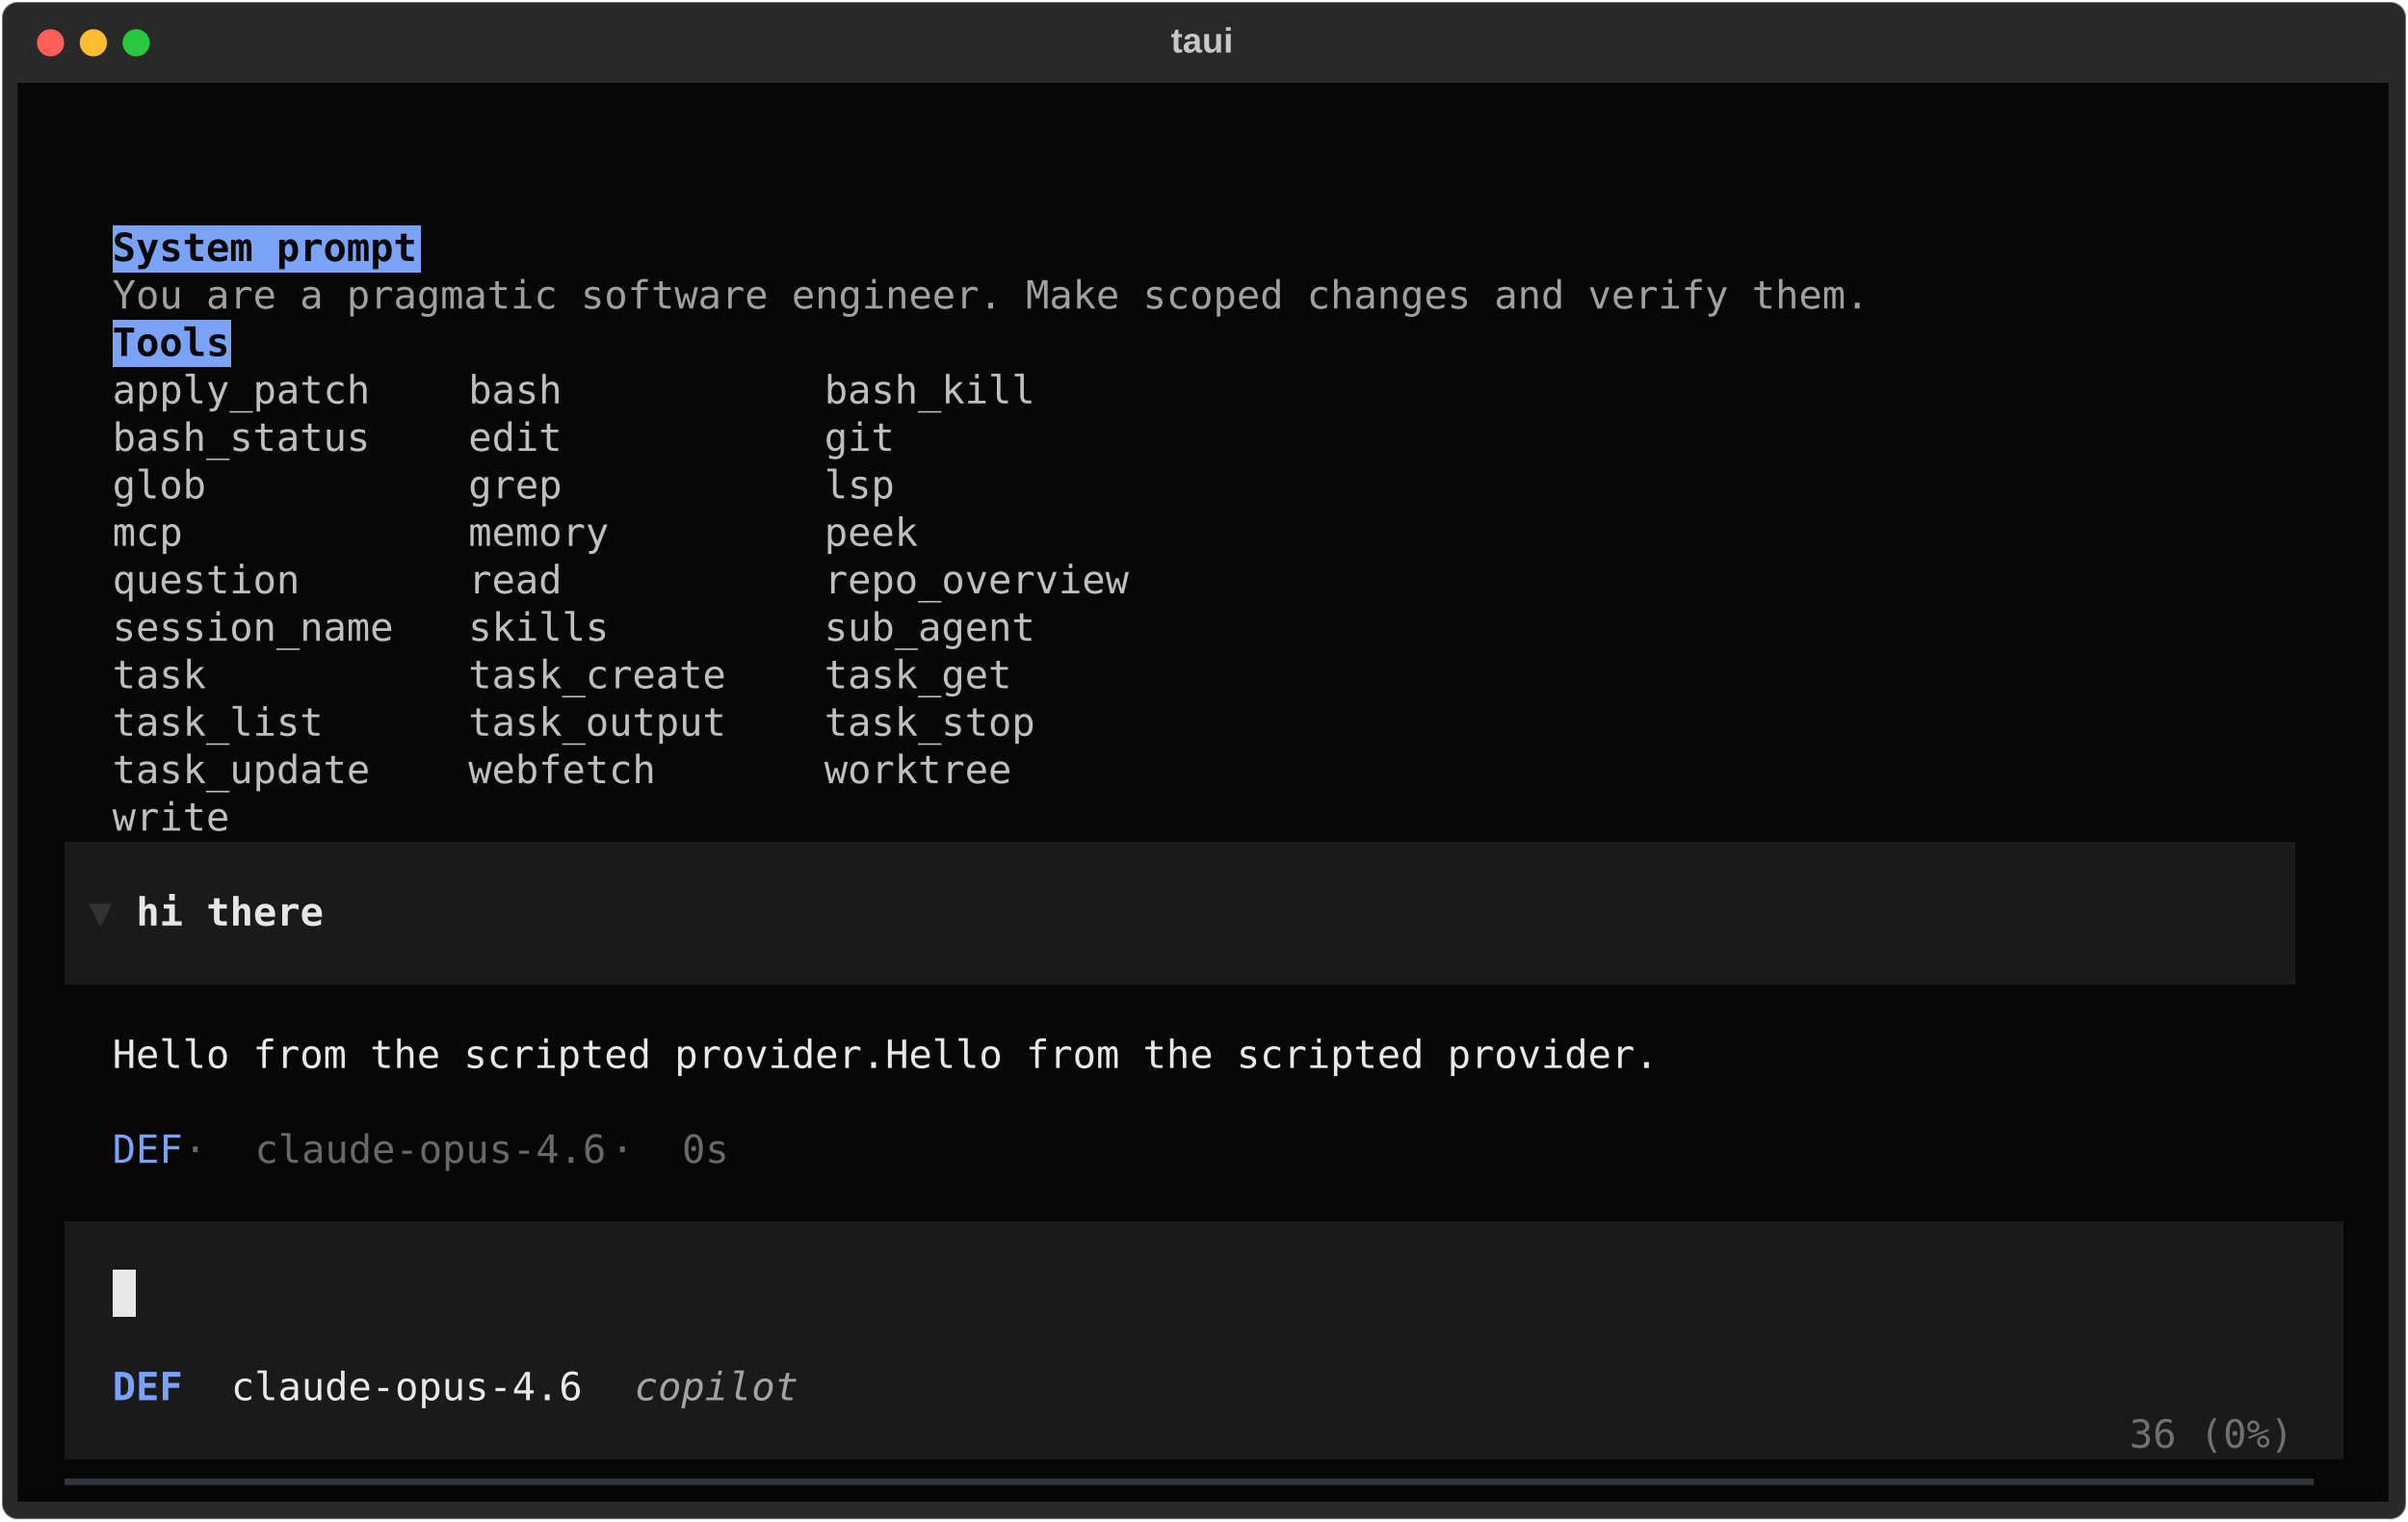
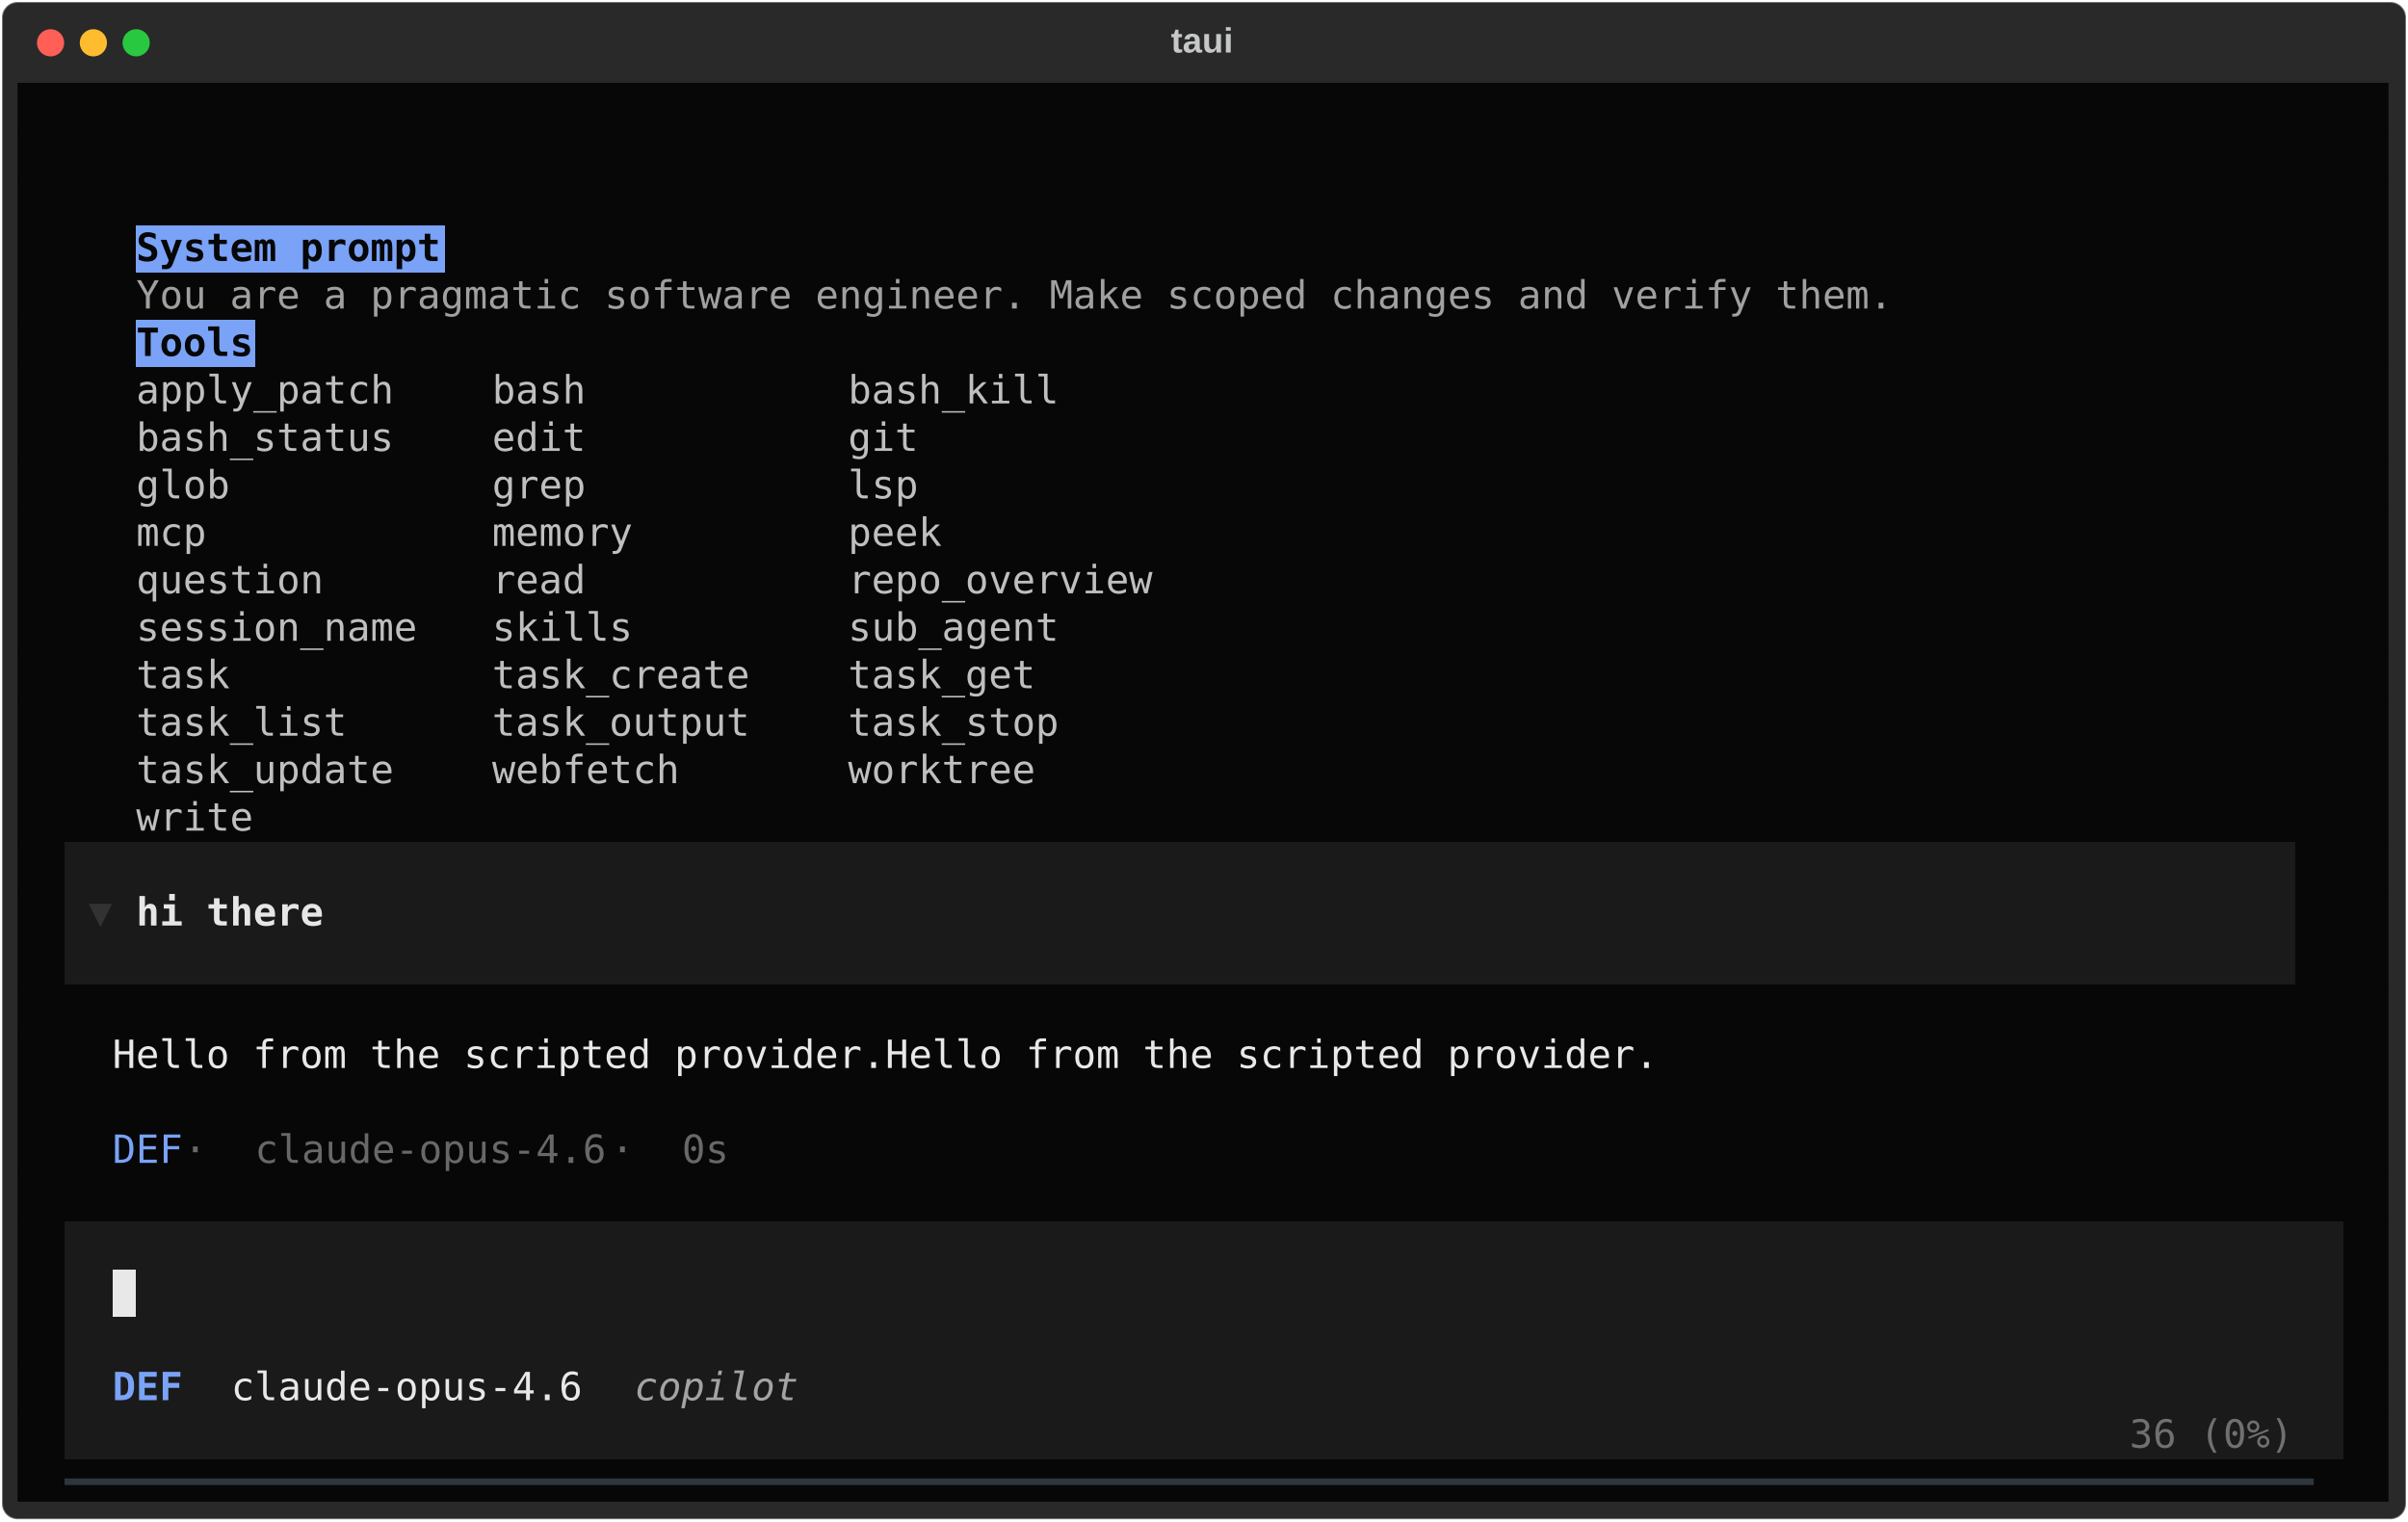
<svg xmlns="http://www.w3.org/2000/svg" class="rich-terminal" viewBox="0 0 1238 782.0">
  <style>

    @font-face {
        font-family: "Fira Code";
        src: local("FiraCode-Regular"),
                url("https://cdnjs.cloudflare.com/ajax/libs/firacode/6.2.0/woff2/FiraCode-Regular.woff2") format("woff2"),
                url("https://cdnjs.cloudflare.com/ajax/libs/firacode/6.2.0/woff/FiraCode-Regular.woff") format("woff");
        font-style: normal;
        font-weight: 400;
    }
    @font-face {
        font-family: "Fira Code";
        src: local("FiraCode-Bold"),
                url("https://cdnjs.cloudflare.com/ajax/libs/firacode/6.2.0/woff2/FiraCode-Bold.woff2") format("woff2"),
                url("https://cdnjs.cloudflare.com/ajax/libs/firacode/6.2.0/woff/FiraCode-Bold.woff") format("woff");
        font-style: bold;
        font-weight: 700;
    }

    .terminal-matrix {
        font-family: Fira Code, monospace;
        font-size: 20px;
        line-height: 24.4px;
        font-variant-east-asian: full-width;
    }

    .terminal-title {
        font-size: 18px;
        font-weight: bold;
        font-family: arial;
    }

    .terminal-r1 { fill: #c5c8c6 }
.terminal-r2 { fill: #070707;font-weight: bold }
.terminal-r3 { fill: #a0a0a0 }
.terminal-r4 { fill: #bfbfbf }
.terminal-r5 { fill: #323232;font-weight: bold }
.terminal-r6 { fill: #e6e6e6;font-weight: bold }
.terminal-r7 { fill: #e8e8e8 }
.terminal-r8 { fill: #7aa2f7 }
.terminal-r9 { fill: #686868 }
.terminal-r10 { fill: #070707 }
.terminal-r11 { fill: #e1e1e1 }
.terminal-r12 { fill: #7aa2f7;font-weight: bold }
.terminal-r13 { fill: #a3a3a3;font-style: italic; }
.terminal-r14 { fill: #707070 }
.terminal-r15 { fill: #30363d }
    </style>
  <defs>
    <clipPath id="terminal-clip-terminal">
      <rect x="0" y="0" width="1219.0" height="731.0" />
    </clipPath>
    <clipPath id="terminal-line-0">
      <rect x="0" y="1.5" width="1220" height="24.65" />
    </clipPath>
    <clipPath id="terminal-line-1">
      <rect x="0" y="25.9" width="1220" height="24.65" />
    </clipPath>
    <clipPath id="terminal-line-2">
      <rect x="0" y="50.3" width="1220" height="24.65" />
    </clipPath>
    <clipPath id="terminal-line-3">
      <rect x="0" y="74.7" width="1220" height="24.65" />
    </clipPath>
    <clipPath id="terminal-line-4">
      <rect x="0" y="99.1" width="1220" height="24.65" />
    </clipPath>
    <clipPath id="terminal-line-5">
      <rect x="0" y="123.5" width="1220" height="24.65" />
    </clipPath>
    <clipPath id="terminal-line-6">
      <rect x="0" y="147.9" width="1220" height="24.65" />
    </clipPath>
    <clipPath id="terminal-line-7">
      <rect x="0" y="172.3" width="1220" height="24.65" />
    </clipPath>
    <clipPath id="terminal-line-8">
      <rect x="0" y="196.7" width="1220" height="24.65" />
    </clipPath>
    <clipPath id="terminal-line-9">
      <rect x="0" y="221.1" width="1220" height="24.65" />
    </clipPath>
    <clipPath id="terminal-line-10">
      <rect x="0" y="245.5" width="1220" height="24.65" />
    </clipPath>
    <clipPath id="terminal-line-11">
      <rect x="0" y="269.9" width="1220" height="24.65" />
    </clipPath>
    <clipPath id="terminal-line-12">
      <rect x="0" y="294.3" width="1220" height="24.65" />
    </clipPath>
    <clipPath id="terminal-line-13">
      <rect x="0" y="318.7" width="1220" height="24.65" />
    </clipPath>
    <clipPath id="terminal-line-14">
      <rect x="0" y="343.1" width="1220" height="24.65" />
    </clipPath>
    <clipPath id="terminal-line-15">
      <rect x="0" y="367.5" width="1220" height="24.65" />
    </clipPath>
    <clipPath id="terminal-line-16">
      <rect x="0" y="391.9" width="1220" height="24.65" />
    </clipPath>
    <clipPath id="terminal-line-17">
      <rect x="0" y="416.3" width="1220" height="24.65" />
    </clipPath>
    <clipPath id="terminal-line-18">
      <rect x="0" y="440.7" width="1220" height="24.65" />
    </clipPath>
    <clipPath id="terminal-line-19">
      <rect x="0" y="465.1" width="1220" height="24.65" />
    </clipPath>
    <clipPath id="terminal-line-20">
      <rect x="0" y="489.5" width="1220" height="24.65" />
    </clipPath>
    <clipPath id="terminal-line-21">
      <rect x="0" y="513.9" width="1220" height="24.65" />
    </clipPath>
    <clipPath id="terminal-line-22">
      <rect x="0" y="538.3" width="1220" height="24.65" />
    </clipPath>
    <clipPath id="terminal-line-23">
      <rect x="0" y="562.7" width="1220" height="24.65" />
    </clipPath>
    <clipPath id="terminal-line-24">
      <rect x="0" y="587.1" width="1220" height="24.65" />
    </clipPath>
    <clipPath id="terminal-line-25">
      <rect x="0" y="611.5" width="1220" height="24.65" />
    </clipPath>
    <clipPath id="terminal-line-26">
      <rect x="0" y="635.9" width="1220" height="24.65" />
    </clipPath>
    <clipPath id="terminal-line-27">
      <rect x="0" y="660.3" width="1220" height="24.65" />
    </clipPath>
    <clipPath id="terminal-line-28">
      <rect x="0" y="684.7" width="1220" height="24.65" />
    </clipPath>
  </defs>
  <rect fill="#292929" stroke="rgba(255,255,255,0.35)" stroke-width="1" x="1" y="1" width="1236" height="780" rx="8" />
  <text class="terminal-title" fill="#c5c8c6" text-anchor="middle" x="618" y="27">taui</text>
  <g transform="translate(26,22)">
    <circle cx="0" cy="0" r="7" fill="#ff5f57" />
    <circle cx="22" cy="0" r="7" fill="#febc2e" />
    <circle cx="44" cy="0" r="7" fill="#28c840" />
  </g>
  <g transform="translate(9, 41)" clip-path="url(#terminal-clip-terminal)">
    <rect fill="#070707" x="0" y="1.5" width="1220" height="24.65" shape-rendering="crispEdges" />
    <rect fill="#070707" x="0" y="25.9" width="1220" height="24.65" shape-rendering="crispEdges" />
    <rect fill="#070707" x="0" y="50.3" width="1220" height="24.65" shape-rendering="crispEdges" />
-     <rect fill="#070707" x="0" y="74.7" width="48.8" height="24.65" shape-rendering="crispEdges" />
-     <rect fill="#7aa2f7" x="48.8" y="74.7" width="158.6" height="24.65" shape-rendering="crispEdges" />
-     <rect fill="#070707" x="207.4" y="74.7" width="1012.6" height="24.65" shape-rendering="crispEdges" />
-     <rect fill="#070707" x="0" y="99.1" width="48.8" height="24.65" shape-rendering="crispEdges" />
-     <rect fill="#070707" x="48.8" y="99.1" width="915" height="24.65" shape-rendering="crispEdges" />
-     <rect fill="#070707" x="963.8" y="99.1" width="256.2" height="24.65" shape-rendering="crispEdges" />
-     <rect fill="#070707" x="0" y="123.5" width="48.8" height="24.65" shape-rendering="crispEdges" />
-     <rect fill="#7aa2f7" x="48.8" y="123.5" width="61" height="24.65" shape-rendering="crispEdges" />
-     <rect fill="#070707" x="109.8" y="123.5" width="1110.2" height="24.65" shape-rendering="crispEdges" />
-     <rect fill="#070707" x="0" y="147.9" width="48.8" height="24.65" shape-rendering="crispEdges" />
-     <rect fill="#070707" x="48.8" y="147.9" width="183" height="24.65" shape-rendering="crispEdges" />
-     <rect fill="#070707" x="231.8" y="147.9" width="183" height="24.65" shape-rendering="crispEdges" />
-     <rect fill="#070707" x="414.8" y="147.9" width="109.8" height="24.65" shape-rendering="crispEdges" />
-     <rect fill="#070707" x="524.6" y="147.9" width="695.4" height="24.65" shape-rendering="crispEdges" />
-     <rect fill="#070707" x="0" y="172.3" width="48.8" height="24.65" shape-rendering="crispEdges" />
-     <rect fill="#070707" x="48.8" y="172.3" width="183" height="24.65" shape-rendering="crispEdges" />
-     <rect fill="#070707" x="231.8" y="172.3" width="183" height="24.65" shape-rendering="crispEdges" />
-     <rect fill="#070707" x="414.8" y="172.3" width="36.6" height="24.65" shape-rendering="crispEdges" />
-     <rect fill="#070707" x="451.4" y="172.3" width="768.6" height="24.65" shape-rendering="crispEdges" />
-     <rect fill="#070707" x="0" y="196.7" width="48.8" height="24.65" shape-rendering="crispEdges" />
-     <rect fill="#070707" x="48.8" y="196.7" width="183" height="24.65" shape-rendering="crispEdges" />
-     <rect fill="#070707" x="231.8" y="196.7" width="183" height="24.65" shape-rendering="crispEdges" />
-     <rect fill="#070707" x="414.8" y="196.7" width="36.6" height="24.65" shape-rendering="crispEdges" />
-     <rect fill="#070707" x="451.4" y="196.7" width="768.6" height="24.65" shape-rendering="crispEdges" />
-     <rect fill="#070707" x="0" y="221.1" width="48.8" height="24.65" shape-rendering="crispEdges" />
-     <rect fill="#070707" x="48.8" y="221.1" width="183" height="24.65" shape-rendering="crispEdges" />
-     <rect fill="#070707" x="231.8" y="221.1" width="183" height="24.65" shape-rendering="crispEdges" />
-     <rect fill="#070707" x="414.8" y="221.1" width="48.8" height="24.65" shape-rendering="crispEdges" />
-     <rect fill="#070707" x="463.6" y="221.1" width="756.4" height="24.65" shape-rendering="crispEdges" />
-     <rect fill="#070707" x="0" y="245.5" width="48.8" height="24.65" shape-rendering="crispEdges" />
-     <rect fill="#070707" x="48.8" y="245.5" width="183" height="24.65" shape-rendering="crispEdges" />
-     <rect fill="#070707" x="231.8" y="245.5" width="183" height="24.65" shape-rendering="crispEdges" />
-     <rect fill="#070707" x="414.8" y="245.5" width="158.6" height="24.65" shape-rendering="crispEdges" />
-     <rect fill="#070707" x="573.4" y="245.5" width="646.6" height="24.65" shape-rendering="crispEdges" />
-     <rect fill="#070707" x="0" y="269.9" width="48.8" height="24.65" shape-rendering="crispEdges" />
-     <rect fill="#070707" x="48.8" y="269.9" width="183" height="24.65" shape-rendering="crispEdges" />
-     <rect fill="#070707" x="231.8" y="269.9" width="183" height="24.65" shape-rendering="crispEdges" />
-     <rect fill="#070707" x="414.8" y="269.9" width="109.8" height="24.65" shape-rendering="crispEdges" />
-     <rect fill="#070707" x="524.6" y="269.9" width="695.4" height="24.65" shape-rendering="crispEdges" />
-     <rect fill="#070707" x="0" y="294.3" width="48.8" height="24.65" shape-rendering="crispEdges" />
-     <rect fill="#070707" x="48.8" y="294.3" width="183" height="24.65" shape-rendering="crispEdges" />
-     <rect fill="#070707" x="231.8" y="294.3" width="183" height="24.65" shape-rendering="crispEdges" />
-     <rect fill="#070707" x="414.8" y="294.3" width="97.6" height="24.65" shape-rendering="crispEdges" />
-     <rect fill="#070707" x="512.4" y="294.3" width="707.6" height="24.65" shape-rendering="crispEdges" />
-     <rect fill="#070707" x="0" y="318.7" width="48.8" height="24.65" shape-rendering="crispEdges" />
-     <rect fill="#070707" x="48.8" y="318.7" width="183" height="24.65" shape-rendering="crispEdges" />
-     <rect fill="#070707" x="231.8" y="318.7" width="183" height="24.65" shape-rendering="crispEdges" />
-     <rect fill="#070707" x="414.8" y="318.7" width="109.8" height="24.65" shape-rendering="crispEdges" />
-     <rect fill="#070707" x="524.6" y="318.7" width="695.4" height="24.65" shape-rendering="crispEdges" />
-     <rect fill="#070707" x="0" y="343.1" width="48.8" height="24.65" shape-rendering="crispEdges" />
-     <rect fill="#070707" x="48.8" y="343.1" width="183" height="24.65" shape-rendering="crispEdges" />
-     <rect fill="#070707" x="231.8" y="343.1" width="183" height="24.65" shape-rendering="crispEdges" />
-     <rect fill="#070707" x="414.8" y="343.1" width="97.6" height="24.65" shape-rendering="crispEdges" />
-     <rect fill="#070707" x="512.4" y="343.1" width="707.6" height="24.65" shape-rendering="crispEdges" />
-     <rect fill="#070707" x="0" y="367.5" width="48.8" height="24.65" shape-rendering="crispEdges" />
-     <rect fill="#070707" x="48.8" y="367.5" width="61" height="24.65" shape-rendering="crispEdges" />
-     <rect fill="#070707" x="109.8" y="367.5" width="1110.2" height="24.65" shape-rendering="crispEdges" />
+     <rect fill="#070707" x="0" y="74.7" width="61" height="24.65" shape-rendering="crispEdges" />
+     <rect fill="#7aa2f7" x="61" y="74.7" width="158.6" height="24.65" shape-rendering="crispEdges" />
+     <rect fill="#070707" x="219.6" y="74.7" width="1000.4" height="24.65" shape-rendering="crispEdges" />
+     <rect fill="#070707" x="0" y="99.1" width="61" height="24.65" shape-rendering="crispEdges" />
+     <rect fill="#070707" x="61" y="99.1" width="915" height="24.65" shape-rendering="crispEdges" />
+     <rect fill="#070707" x="976" y="99.1" width="244" height="24.65" shape-rendering="crispEdges" />
+     <rect fill="#070707" x="0" y="123.5" width="61" height="24.65" shape-rendering="crispEdges" />
+     <rect fill="#7aa2f7" x="61" y="123.5" width="61" height="24.65" shape-rendering="crispEdges" />
+     <rect fill="#070707" x="122" y="123.5" width="1098" height="24.65" shape-rendering="crispEdges" />
+     <rect fill="#070707" x="0" y="147.9" width="61" height="24.65" shape-rendering="crispEdges" />
+     <rect fill="#070707" x="61" y="147.9" width="183" height="24.65" shape-rendering="crispEdges" />
+     <rect fill="#070707" x="244" y="147.9" width="183" height="24.65" shape-rendering="crispEdges" />
+     <rect fill="#070707" x="427" y="147.9" width="109.8" height="24.65" shape-rendering="crispEdges" />
+     <rect fill="#070707" x="536.8" y="147.9" width="683.2" height="24.65" shape-rendering="crispEdges" />
+     <rect fill="#070707" x="0" y="172.3" width="61" height="24.65" shape-rendering="crispEdges" />
+     <rect fill="#070707" x="61" y="172.3" width="183" height="24.65" shape-rendering="crispEdges" />
+     <rect fill="#070707" x="244" y="172.3" width="183" height="24.65" shape-rendering="crispEdges" />
+     <rect fill="#070707" x="427" y="172.3" width="36.6" height="24.65" shape-rendering="crispEdges" />
+     <rect fill="#070707" x="463.6" y="172.3" width="756.4" height="24.65" shape-rendering="crispEdges" />
+     <rect fill="#070707" x="0" y="196.7" width="61" height="24.65" shape-rendering="crispEdges" />
+     <rect fill="#070707" x="61" y="196.7" width="183" height="24.65" shape-rendering="crispEdges" />
+     <rect fill="#070707" x="244" y="196.7" width="183" height="24.65" shape-rendering="crispEdges" />
+     <rect fill="#070707" x="427" y="196.7" width="36.6" height="24.65" shape-rendering="crispEdges" />
+     <rect fill="#070707" x="463.6" y="196.7" width="756.4" height="24.65" shape-rendering="crispEdges" />
+     <rect fill="#070707" x="0" y="221.1" width="61" height="24.65" shape-rendering="crispEdges" />
+     <rect fill="#070707" x="61" y="221.1" width="183" height="24.65" shape-rendering="crispEdges" />
+     <rect fill="#070707" x="244" y="221.1" width="183" height="24.65" shape-rendering="crispEdges" />
+     <rect fill="#070707" x="427" y="221.1" width="48.8" height="24.65" shape-rendering="crispEdges" />
+     <rect fill="#070707" x="475.8" y="221.1" width="744.2" height="24.65" shape-rendering="crispEdges" />
+     <rect fill="#070707" x="0" y="245.5" width="61" height="24.65" shape-rendering="crispEdges" />
+     <rect fill="#070707" x="61" y="245.5" width="183" height="24.65" shape-rendering="crispEdges" />
+     <rect fill="#070707" x="244" y="245.5" width="183" height="24.65" shape-rendering="crispEdges" />
+     <rect fill="#070707" x="427" y="245.5" width="158.6" height="24.65" shape-rendering="crispEdges" />
+     <rect fill="#070707" x="585.6" y="245.5" width="634.4" height="24.65" shape-rendering="crispEdges" />
+     <rect fill="#070707" x="0" y="269.9" width="61" height="24.65" shape-rendering="crispEdges" />
+     <rect fill="#070707" x="61" y="269.9" width="183" height="24.65" shape-rendering="crispEdges" />
+     <rect fill="#070707" x="244" y="269.9" width="183" height="24.65" shape-rendering="crispEdges" />
+     <rect fill="#070707" x="427" y="269.9" width="109.8" height="24.65" shape-rendering="crispEdges" />
+     <rect fill="#070707" x="536.8" y="269.9" width="683.2" height="24.65" shape-rendering="crispEdges" />
+     <rect fill="#070707" x="0" y="294.3" width="61" height="24.65" shape-rendering="crispEdges" />
+     <rect fill="#070707" x="61" y="294.3" width="183" height="24.65" shape-rendering="crispEdges" />
+     <rect fill="#070707" x="244" y="294.3" width="183" height="24.65" shape-rendering="crispEdges" />
+     <rect fill="#070707" x="427" y="294.3" width="97.6" height="24.65" shape-rendering="crispEdges" />
+     <rect fill="#070707" x="524.6" y="294.3" width="695.4" height="24.65" shape-rendering="crispEdges" />
+     <rect fill="#070707" x="0" y="318.7" width="61" height="24.65" shape-rendering="crispEdges" />
+     <rect fill="#070707" x="61" y="318.7" width="183" height="24.65" shape-rendering="crispEdges" />
+     <rect fill="#070707" x="244" y="318.7" width="183" height="24.65" shape-rendering="crispEdges" />
+     <rect fill="#070707" x="427" y="318.7" width="109.8" height="24.65" shape-rendering="crispEdges" />
+     <rect fill="#070707" x="536.8" y="318.7" width="683.2" height="24.65" shape-rendering="crispEdges" />
+     <rect fill="#070707" x="0" y="343.1" width="61" height="24.65" shape-rendering="crispEdges" />
+     <rect fill="#070707" x="61" y="343.1" width="183" height="24.65" shape-rendering="crispEdges" />
+     <rect fill="#070707" x="244" y="343.1" width="183" height="24.65" shape-rendering="crispEdges" />
+     <rect fill="#070707" x="427" y="343.1" width="97.6" height="24.65" shape-rendering="crispEdges" />
+     <rect fill="#070707" x="524.6" y="343.1" width="695.4" height="24.65" shape-rendering="crispEdges" />
+     <rect fill="#070707" x="0" y="367.5" width="61" height="24.65" shape-rendering="crispEdges" />
+     <rect fill="#070707" x="61" y="367.5" width="61" height="24.65" shape-rendering="crispEdges" />
+     <rect fill="#070707" x="122" y="367.5" width="1098" height="24.65" shape-rendering="crispEdges" />
    <rect fill="#070707" x="0" y="391.9" width="24.4" height="24.65" shape-rendering="crispEdges" />
    <rect fill="#1a1a1a" x="24.4" y="391.9" width="1146.8" height="24.65" shape-rendering="crispEdges" />
    <rect fill="#070707" x="1171.2" y="391.9" width="48.8" height="24.65" shape-rendering="crispEdges" />
    <rect fill="#070707" x="0" y="416.3" width="24.4" height="24.65" shape-rendering="crispEdges" />
    <rect fill="#1a1a1a" x="24.4" y="416.3" width="12.2" height="24.65" shape-rendering="crispEdges" />
    <rect fill="#1a1a1a" x="36.6" y="416.3" width="12.2" height="24.65" shape-rendering="crispEdges" />
    <rect fill="#1a1a1a" x="48.8" y="416.3" width="12.2" height="24.65" shape-rendering="crispEdges" />
    <rect fill="#1a1a1a" x="61" y="416.3" width="97.6" height="24.65" shape-rendering="crispEdges" />
    <rect fill="#1a1a1a" x="158.6" y="416.3" width="1012.6" height="24.65" shape-rendering="crispEdges" />
    <rect fill="#070707" x="1171.2" y="416.3" width="48.8" height="24.65" shape-rendering="crispEdges" />
    <rect fill="#070707" x="0" y="440.7" width="24.4" height="24.65" shape-rendering="crispEdges" />
    <rect fill="#1a1a1a" x="24.4" y="440.7" width="1146.8" height="24.65" shape-rendering="crispEdges" />
    <rect fill="#070707" x="1171.2" y="440.7" width="48.8" height="24.65" shape-rendering="crispEdges" />
    <rect fill="#070707" x="0" y="465.1" width="1220" height="24.65" shape-rendering="crispEdges" />
    <rect fill="#070707" x="0" y="489.5" width="48.8" height="24.65" shape-rendering="crispEdges" />
    <rect fill="#070707" x="48.8" y="489.5" width="805.2" height="24.65" shape-rendering="crispEdges" />
    <rect fill="#070707" x="854" y="489.5" width="366" height="24.65" shape-rendering="crispEdges" />
    <rect fill="#070707" x="0" y="513.9" width="1220" height="24.65" shape-rendering="crispEdges" />
    <rect fill="#070707" x="0" y="538.3" width="48.8" height="24.65" shape-rendering="crispEdges" />
    <rect fill="#070707" x="48.8" y="538.3" width="36.6" height="24.65" shape-rendering="crispEdges" />
    <rect fill="#070707" x="85.4" y="538.3" width="36.6" height="24.65" shape-rendering="crispEdges" />
    <rect fill="#070707" x="122" y="538.3" width="183" height="24.65" shape-rendering="crispEdges" />
    <rect fill="#070707" x="305" y="538.3" width="36.6" height="24.65" shape-rendering="crispEdges" />
    <rect fill="#070707" x="341.6" y="538.3" width="24.4" height="24.65" shape-rendering="crispEdges" />
    <rect fill="#070707" x="366" y="538.3" width="854" height="24.65" shape-rendering="crispEdges" />
    <rect fill="#070707" x="0" y="562.7" width="1220" height="24.65" shape-rendering="crispEdges" />
    <rect fill="#070707" x="0" y="587.1" width="24.4" height="24.65" shape-rendering="crispEdges" />
    <rect fill="#1a1a1a" x="24.4" y="587.1" width="1171.2" height="24.65" shape-rendering="crispEdges" />
    <rect fill="#070707" x="1195.6" y="587.1" width="24.4" height="24.65" shape-rendering="crispEdges" />
    <rect fill="#070707" x="0" y="611.5" width="24.4" height="24.65" shape-rendering="crispEdges" />
    <rect fill="#1a1a1a" x="24.4" y="611.5" width="24.4" height="24.65" shape-rendering="crispEdges" />
    <rect fill="#e8e8e8" x="48.8" y="611.5" width="12.2" height="24.65" shape-rendering="crispEdges" />
    <rect fill="#1a1a1a" x="61" y="611.5" width="1110.2" height="24.65" shape-rendering="crispEdges" />
    <rect fill="#1a1a1a" x="1171.2" y="611.5" width="24.4" height="24.65" shape-rendering="crispEdges" />
    <rect fill="#070707" x="1195.6" y="611.5" width="24.4" height="24.65" shape-rendering="crispEdges" />
    <rect fill="#070707" x="0" y="635.9" width="24.4" height="24.65" shape-rendering="crispEdges" />
    <rect fill="#1a1a1a" x="24.4" y="635.9" width="1171.2" height="24.65" shape-rendering="crispEdges" />
    <rect fill="#070707" x="1195.6" y="635.9" width="24.4" height="24.65" shape-rendering="crispEdges" />
    <rect fill="#070707" x="0" y="660.3" width="24.4" height="24.65" shape-rendering="crispEdges" />
    <rect fill="#1a1a1a" x="24.4" y="660.3" width="24.4" height="24.65" shape-rendering="crispEdges" />
    <rect fill="#1a1a1a" x="48.8" y="660.3" width="36.6" height="24.65" shape-rendering="crispEdges" />
    <rect fill="#1a1a1a" x="85.4" y="660.3" width="24.4" height="24.65" shape-rendering="crispEdges" />
    <rect fill="#1a1a1a" x="109.8" y="660.3" width="183" height="24.65" shape-rendering="crispEdges" />
    <rect fill="#1a1a1a" x="292.8" y="660.3" width="24.4" height="24.65" shape-rendering="crispEdges" />
    <rect fill="#1a1a1a" x="317.2" y="660.3" width="85.4" height="24.65" shape-rendering="crispEdges" />
    <rect fill="#1a1a1a" x="402.6" y="660.3" width="793" height="24.65" shape-rendering="crispEdges" />
    <rect fill="#070707" x="1195.6" y="660.3" width="24.4" height="24.65" shape-rendering="crispEdges" />
    <rect fill="#070707" x="0" y="684.7" width="24.4" height="24.65" shape-rendering="crispEdges" />
    <rect fill="#1a1a1a" x="24.4" y="684.7" width="1061.4" height="24.65" shape-rendering="crispEdges" />
    <rect fill="#1a1a1a" x="1085.8" y="684.7" width="85.4" height="24.65" shape-rendering="crispEdges" />
    <rect fill="#1a1a1a" x="1171.2" y="684.7" width="24.4" height="24.65" shape-rendering="crispEdges" />
    <rect fill="#070707" x="1195.6" y="684.7" width="24.4" height="24.65" shape-rendering="crispEdges" />
    <rect fill="#070707" x="0" y="709.1" width="24.4" height="24.65" shape-rendering="crispEdges" />
    <rect fill="#070707" x="24.4" y="709.1" width="1171.2" height="24.65" shape-rendering="crispEdges" />
    <rect fill="#070707" x="1195.6" y="709.1" width="24.4" height="24.65" shape-rendering="crispEdges" />
    <g class="terminal-matrix">
      <text class="terminal-r1" x="1220" y="20" textLength="12.2" clip-path="url(#terminal-line-0)">
</text>
      <text class="terminal-r1" x="1220" y="44.4" textLength="12.2" clip-path="url(#terminal-line-1)">
</text>
      <text class="terminal-r1" x="1220" y="68.8" textLength="12.2" clip-path="url(#terminal-line-2)">
</text>
-       <text class="terminal-r2" x="48.8" y="93.2" textLength="158.6" clip-path="url(#terminal-line-3)">System prompt</text>
+       <text class="terminal-r2" x="61" y="93.2" textLength="158.6" clip-path="url(#terminal-line-3)">System prompt</text>
      <text class="terminal-r1" x="1220" y="93.2" textLength="12.2" clip-path="url(#terminal-line-3)">
</text>
-       <text class="terminal-r3" x="48.8" y="117.6" textLength="915" clip-path="url(#terminal-line-4)">You are a pragmatic software engineer. Make scoped changes and verify them.</text>
+       <text class="terminal-r3" x="61" y="117.6" textLength="915" clip-path="url(#terminal-line-4)">You are a pragmatic software engineer. Make scoped changes and verify them.</text>
      <text class="terminal-r1" x="1220" y="117.6" textLength="12.2" clip-path="url(#terminal-line-4)">
</text>
-       <text class="terminal-r2" x="48.8" y="142" textLength="61" clip-path="url(#terminal-line-5)">Tools</text>
+       <text class="terminal-r2" x="61" y="142" textLength="61" clip-path="url(#terminal-line-5)">Tools</text>
      <text class="terminal-r1" x="1220" y="142" textLength="12.2" clip-path="url(#terminal-line-5)">
</text>
-       <text class="terminal-r4" x="48.8" y="166.4" textLength="183" clip-path="url(#terminal-line-6)">apply_patch    </text>
-       <text class="terminal-r4" x="231.8" y="166.4" textLength="183" clip-path="url(#terminal-line-6)">bash           </text>
-       <text class="terminal-r4" x="414.8" y="166.4" textLength="109.8" clip-path="url(#terminal-line-6)">bash_kill</text>
+       <text class="terminal-r4" x="61" y="166.4" textLength="183" clip-path="url(#terminal-line-6)">apply_patch    </text>
+       <text class="terminal-r4" x="244" y="166.4" textLength="183" clip-path="url(#terminal-line-6)">bash           </text>
+       <text class="terminal-r4" x="427" y="166.4" textLength="109.8" clip-path="url(#terminal-line-6)">bash_kill</text>
      <text class="terminal-r1" x="1220" y="166.4" textLength="12.2" clip-path="url(#terminal-line-6)">
</text>
-       <text class="terminal-r4" x="48.8" y="190.8" textLength="183" clip-path="url(#terminal-line-7)">bash_status    </text>
-       <text class="terminal-r4" x="231.8" y="190.8" textLength="183" clip-path="url(#terminal-line-7)">edit           </text>
-       <text class="terminal-r4" x="414.8" y="190.8" textLength="36.6" clip-path="url(#terminal-line-7)">git</text>
+       <text class="terminal-r4" x="61" y="190.8" textLength="183" clip-path="url(#terminal-line-7)">bash_status    </text>
+       <text class="terminal-r4" x="244" y="190.8" textLength="183" clip-path="url(#terminal-line-7)">edit           </text>
+       <text class="terminal-r4" x="427" y="190.8" textLength="36.6" clip-path="url(#terminal-line-7)">git</text>
      <text class="terminal-r1" x="1220" y="190.8" textLength="12.2" clip-path="url(#terminal-line-7)">
</text>
-       <text class="terminal-r4" x="48.8" y="215.2" textLength="183" clip-path="url(#terminal-line-8)">glob           </text>
-       <text class="terminal-r4" x="231.8" y="215.2" textLength="183" clip-path="url(#terminal-line-8)">grep           </text>
-       <text class="terminal-r4" x="414.8" y="215.2" textLength="36.6" clip-path="url(#terminal-line-8)">lsp</text>
+       <text class="terminal-r4" x="61" y="215.2" textLength="183" clip-path="url(#terminal-line-8)">glob           </text>
+       <text class="terminal-r4" x="244" y="215.2" textLength="183" clip-path="url(#terminal-line-8)">grep           </text>
+       <text class="terminal-r4" x="427" y="215.2" textLength="36.6" clip-path="url(#terminal-line-8)">lsp</text>
      <text class="terminal-r1" x="1220" y="215.2" textLength="12.2" clip-path="url(#terminal-line-8)">
</text>
-       <text class="terminal-r4" x="48.8" y="239.6" textLength="183" clip-path="url(#terminal-line-9)">mcp            </text>
-       <text class="terminal-r4" x="231.8" y="239.6" textLength="183" clip-path="url(#terminal-line-9)">memory         </text>
-       <text class="terminal-r4" x="414.8" y="239.6" textLength="48.8" clip-path="url(#terminal-line-9)">peek</text>
+       <text class="terminal-r4" x="61" y="239.6" textLength="183" clip-path="url(#terminal-line-9)">mcp            </text>
+       <text class="terminal-r4" x="244" y="239.6" textLength="183" clip-path="url(#terminal-line-9)">memory         </text>
+       <text class="terminal-r4" x="427" y="239.6" textLength="48.8" clip-path="url(#terminal-line-9)">peek</text>
      <text class="terminal-r1" x="1220" y="239.6" textLength="12.2" clip-path="url(#terminal-line-9)">
</text>
-       <text class="terminal-r4" x="48.8" y="264" textLength="183" clip-path="url(#terminal-line-10)">question       </text>
-       <text class="terminal-r4" x="231.8" y="264" textLength="183" clip-path="url(#terminal-line-10)">read           </text>
-       <text class="terminal-r4" x="414.8" y="264" textLength="158.6" clip-path="url(#terminal-line-10)">repo_overview</text>
+       <text class="terminal-r4" x="61" y="264" textLength="183" clip-path="url(#terminal-line-10)">question       </text>
+       <text class="terminal-r4" x="244" y="264" textLength="183" clip-path="url(#terminal-line-10)">read           </text>
+       <text class="terminal-r4" x="427" y="264" textLength="158.6" clip-path="url(#terminal-line-10)">repo_overview</text>
      <text class="terminal-r1" x="1220" y="264" textLength="12.2" clip-path="url(#terminal-line-10)">
</text>
-       <text class="terminal-r4" x="48.8" y="288.4" textLength="183" clip-path="url(#terminal-line-11)">session_name   </text>
-       <text class="terminal-r4" x="231.8" y="288.4" textLength="183" clip-path="url(#terminal-line-11)">skills         </text>
-       <text class="terminal-r4" x="414.8" y="288.4" textLength="109.8" clip-path="url(#terminal-line-11)">sub_agent</text>
+       <text class="terminal-r4" x="61" y="288.4" textLength="183" clip-path="url(#terminal-line-11)">session_name   </text>
+       <text class="terminal-r4" x="244" y="288.4" textLength="183" clip-path="url(#terminal-line-11)">skills         </text>
+       <text class="terminal-r4" x="427" y="288.4" textLength="109.8" clip-path="url(#terminal-line-11)">sub_agent</text>
      <text class="terminal-r1" x="1220" y="288.4" textLength="12.2" clip-path="url(#terminal-line-11)">
</text>
-       <text class="terminal-r4" x="48.8" y="312.8" textLength="183" clip-path="url(#terminal-line-12)">task           </text>
-       <text class="terminal-r4" x="231.8" y="312.8" textLength="183" clip-path="url(#terminal-line-12)">task_create    </text>
-       <text class="terminal-r4" x="414.8" y="312.8" textLength="97.6" clip-path="url(#terminal-line-12)">task_get</text>
+       <text class="terminal-r4" x="61" y="312.8" textLength="183" clip-path="url(#terminal-line-12)">task           </text>
+       <text class="terminal-r4" x="244" y="312.8" textLength="183" clip-path="url(#terminal-line-12)">task_create    </text>
+       <text class="terminal-r4" x="427" y="312.8" textLength="97.6" clip-path="url(#terminal-line-12)">task_get</text>
      <text class="terminal-r1" x="1220" y="312.8" textLength="12.2" clip-path="url(#terminal-line-12)">
</text>
-       <text class="terminal-r4" x="48.8" y="337.2" textLength="183" clip-path="url(#terminal-line-13)">task_list      </text>
-       <text class="terminal-r4" x="231.8" y="337.2" textLength="183" clip-path="url(#terminal-line-13)">task_output    </text>
-       <text class="terminal-r4" x="414.8" y="337.2" textLength="109.8" clip-path="url(#terminal-line-13)">task_stop</text>
+       <text class="terminal-r4" x="61" y="337.2" textLength="183" clip-path="url(#terminal-line-13)">task_list      </text>
+       <text class="terminal-r4" x="244" y="337.2" textLength="183" clip-path="url(#terminal-line-13)">task_output    </text>
+       <text class="terminal-r4" x="427" y="337.2" textLength="109.8" clip-path="url(#terminal-line-13)">task_stop</text>
      <text class="terminal-r1" x="1220" y="337.2" textLength="12.2" clip-path="url(#terminal-line-13)">
</text>
-       <text class="terminal-r4" x="48.8" y="361.6" textLength="183" clip-path="url(#terminal-line-14)">task_update    </text>
-       <text class="terminal-r4" x="231.8" y="361.6" textLength="183" clip-path="url(#terminal-line-14)">webfetch       </text>
-       <text class="terminal-r4" x="414.8" y="361.6" textLength="97.6" clip-path="url(#terminal-line-14)">worktree</text>
+       <text class="terminal-r4" x="61" y="361.6" textLength="183" clip-path="url(#terminal-line-14)">task_update    </text>
+       <text class="terminal-r4" x="244" y="361.6" textLength="183" clip-path="url(#terminal-line-14)">webfetch       </text>
+       <text class="terminal-r4" x="427" y="361.6" textLength="97.6" clip-path="url(#terminal-line-14)">worktree</text>
      <text class="terminal-r1" x="1220" y="361.6" textLength="12.2" clip-path="url(#terminal-line-14)">
</text>
-       <text class="terminal-r4" x="48.8" y="386" textLength="61" clip-path="url(#terminal-line-15)">write</text>
+       <text class="terminal-r4" x="61" y="386" textLength="61" clip-path="url(#terminal-line-15)">write</text>
      <text class="terminal-r1" x="1220" y="386" textLength="12.2" clip-path="url(#terminal-line-15)">
</text>
      <text class="terminal-r1" x="1220" y="410.4" textLength="12.2" clip-path="url(#terminal-line-16)">
</text>
      <text class="terminal-r5" x="36.6" y="434.8" textLength="12.2" clip-path="url(#terminal-line-17)">▼</text>
      <text class="terminal-r6" x="61" y="434.8" textLength="97.6" clip-path="url(#terminal-line-17)">hi there</text>
      <text class="terminal-r1" x="1220" y="434.8" textLength="12.2" clip-path="url(#terminal-line-17)">
</text>
      <text class="terminal-r1" x="1220" y="459.2" textLength="12.2" clip-path="url(#terminal-line-18)">
</text>
      <text class="terminal-r1" x="1220" y="483.6" textLength="12.2" clip-path="url(#terminal-line-19)">
</text>
      <text class="terminal-r7" x="48.8" y="508" textLength="805.2" clip-path="url(#terminal-line-20)">Hello from the scripted provider.Hello from the scripted provider.</text>
      <text class="terminal-r1" x="1220" y="508" textLength="12.2" clip-path="url(#terminal-line-20)">
</text>
      <text class="terminal-r1" x="1220" y="532.4" textLength="12.2" clip-path="url(#terminal-line-21)">
</text>
      <text class="terminal-r8" x="48.8" y="556.8" textLength="36.6" clip-path="url(#terminal-line-22)">DEF</text>
      <text class="terminal-r9" x="85.4" y="556.8" textLength="36.6" clip-path="url(#terminal-line-22)"> · </text>
      <text class="terminal-r9" x="122" y="556.8" textLength="183" clip-path="url(#terminal-line-22)">claude-opus-4.6</text>
      <text class="terminal-r9" x="305" y="556.8" textLength="36.6" clip-path="url(#terminal-line-22)"> · </text>
      <text class="terminal-r9" x="341.6" y="556.8" textLength="24.4" clip-path="url(#terminal-line-22)">0s</text>
      <text class="terminal-r1" x="1220" y="556.8" textLength="12.2" clip-path="url(#terminal-line-22)">
</text>
      <text class="terminal-r1" x="1220" y="581.2" textLength="12.2" clip-path="url(#terminal-line-23)">
</text>
      <text class="terminal-r1" x="1220" y="605.6" textLength="12.2" clip-path="url(#terminal-line-24)">
</text>
      <text class="terminal-r1" x="1220" y="630" textLength="12.2" clip-path="url(#terminal-line-25)">
</text>
      <text class="terminal-r1" x="1220" y="654.4" textLength="12.2" clip-path="url(#terminal-line-26)">
</text>
      <text class="terminal-r12" x="48.8" y="678.8" textLength="36.6" clip-path="url(#terminal-line-27)">DEF</text>
      <text class="terminal-r7" x="109.8" y="678.8" textLength="183" clip-path="url(#terminal-line-27)">claude-opus-4.6</text>
      <text class="terminal-r13" x="317.2" y="678.8" textLength="85.4" clip-path="url(#terminal-line-27)">copilot</text>
      <text class="terminal-r1" x="1220" y="678.8" textLength="12.2" clip-path="url(#terminal-line-27)">
</text>
      <text class="terminal-r14" x="1085.8" y="703.2" textLength="85.4" clip-path="url(#terminal-line-28)">36 (0%)</text>
      <text class="terminal-r1" x="1220" y="703.2" textLength="12.2" clip-path="url(#terminal-line-28)">
</text>
      <text class="terminal-r15" x="24.4" y="727.6" textLength="1171.2" clip-path="url(#terminal-line-29)">━━━━━━━━━━━━━━━━━━━━━━━━━━━━━━━━━━━━━━━━━━━━━━━━━━━━━━━━━━━━━━━━━━━━━━━━━━━━━━━━━━━━━━━━━━━━━━━━</text>
    </g>
  </g>
</svg>
